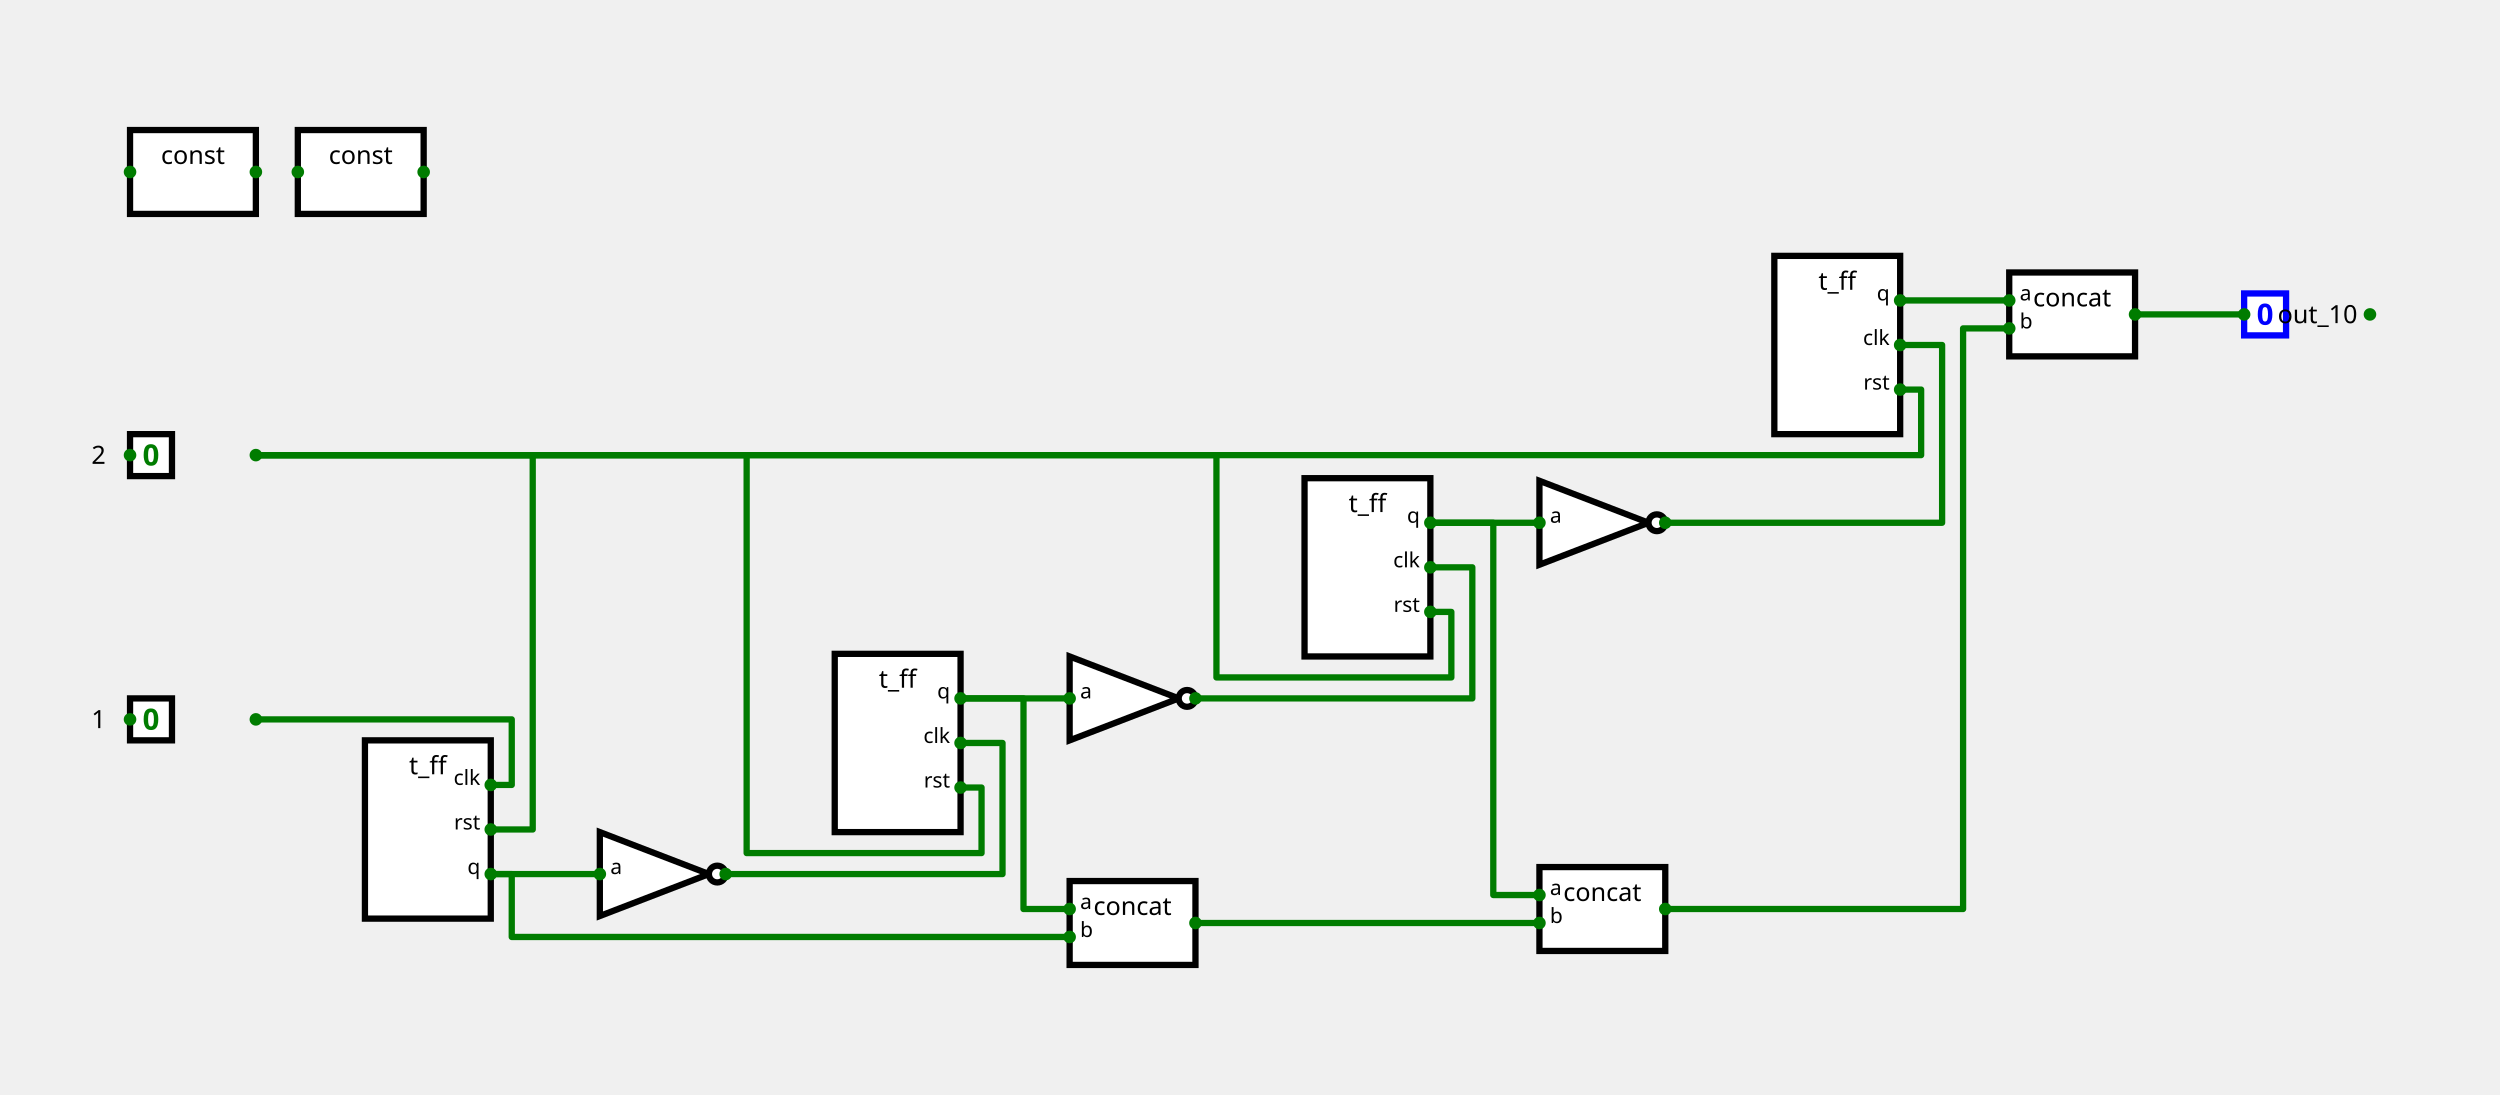
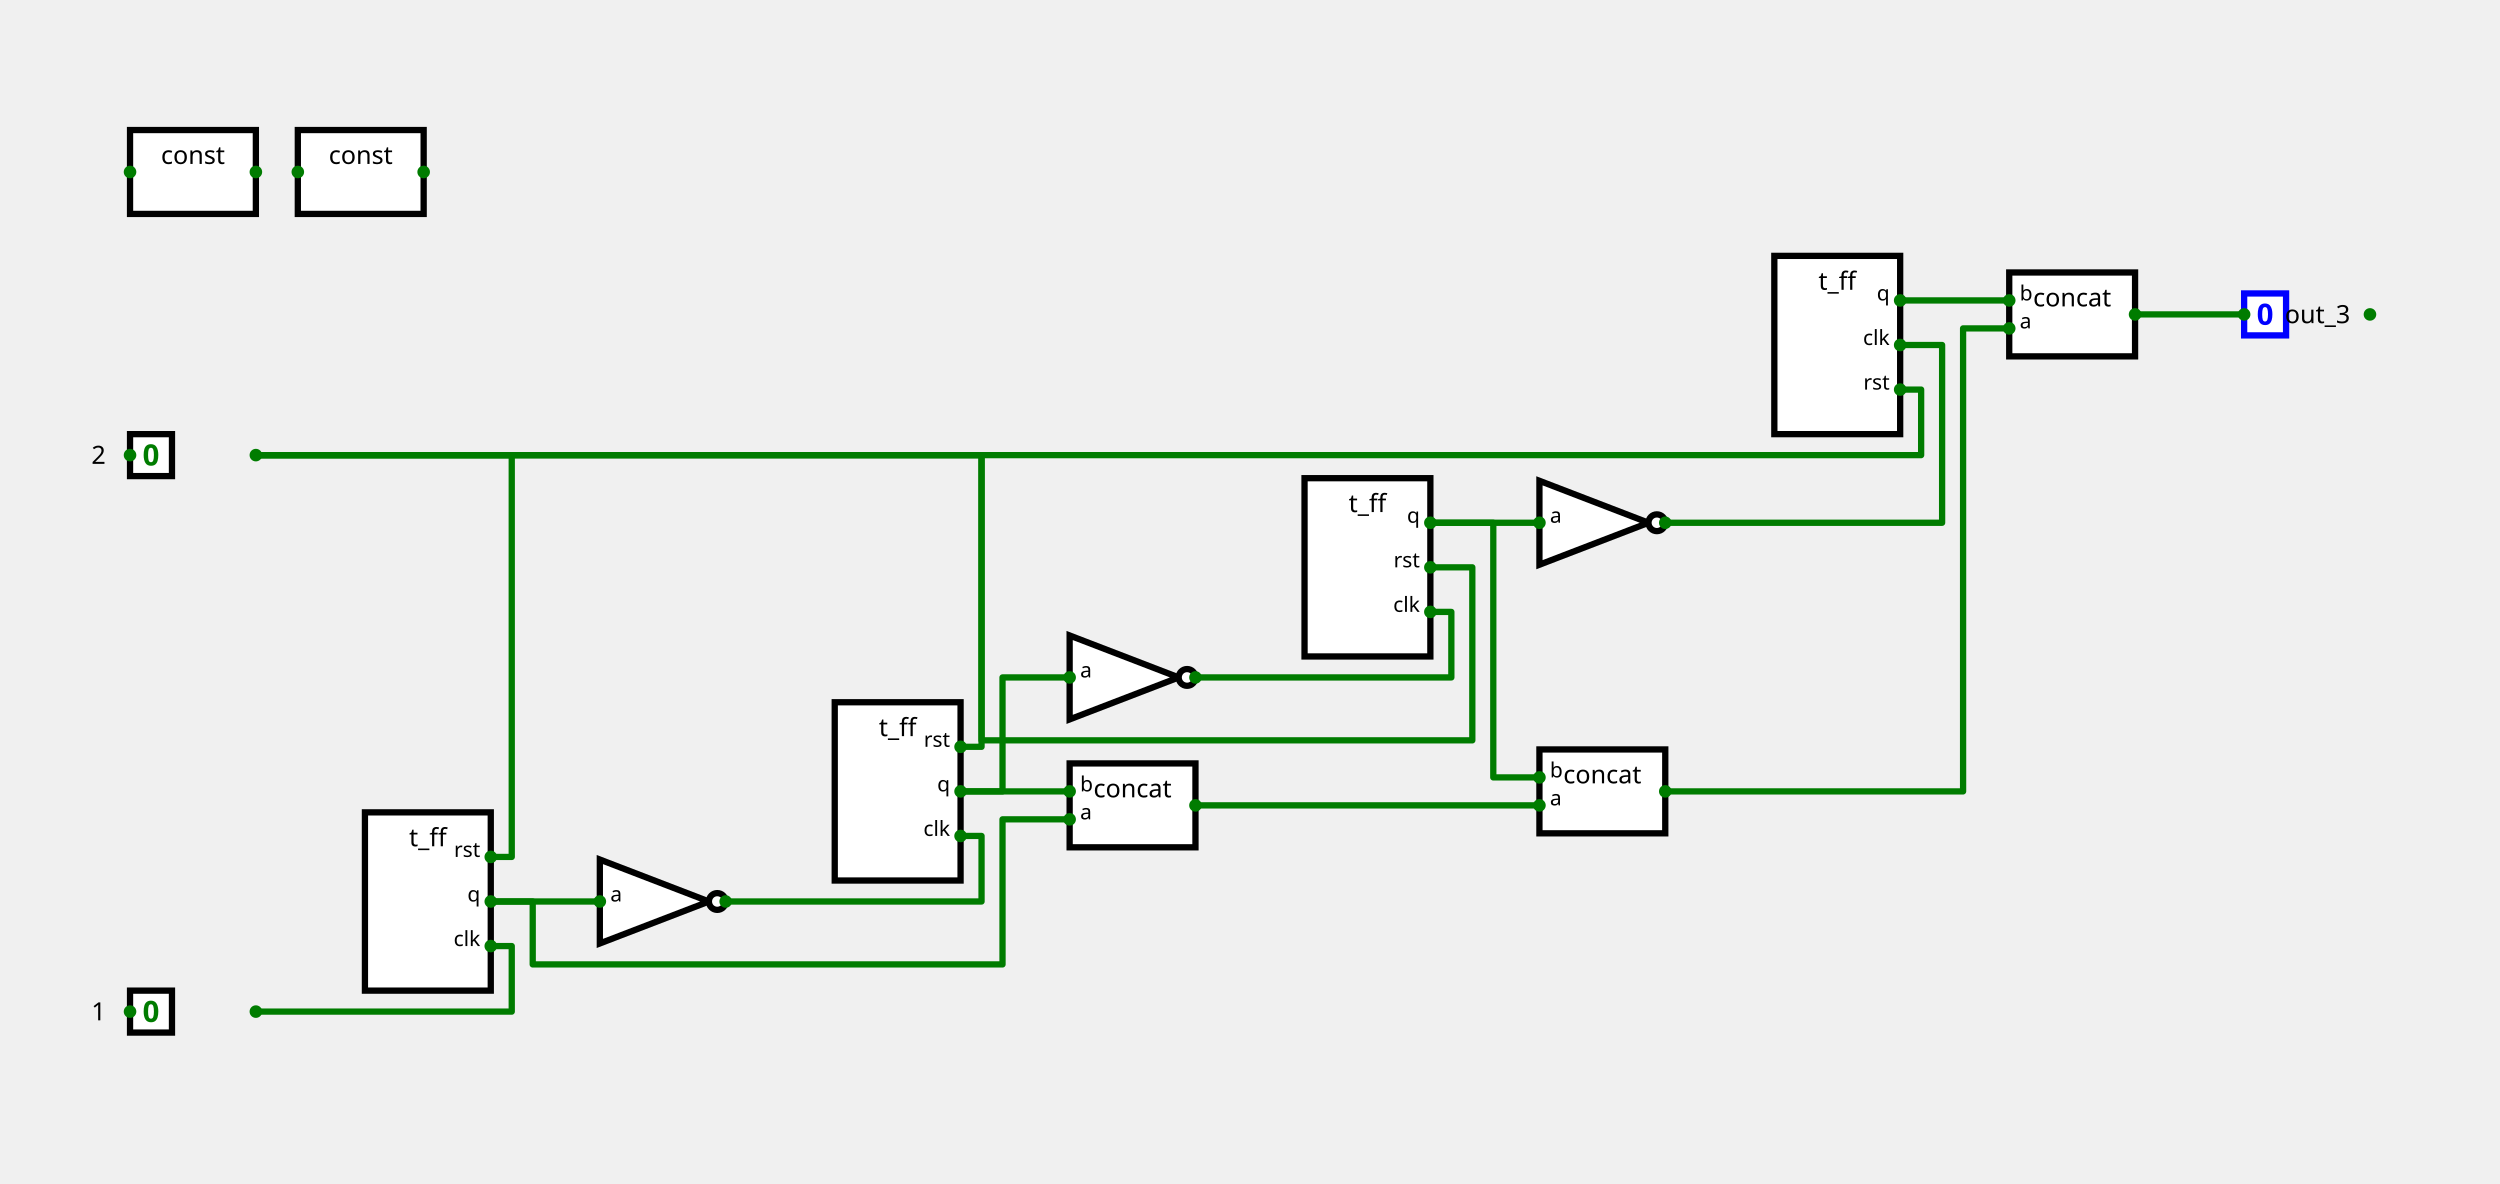
- <svg xmlns="http://www.w3.org/2000/svg" width="1192" height="522.083">
+ <svg xmlns="http://www.w3.org/2000/svg" width="1192" height="564.333">
  <style>
            .gate { fill: #ffffff; stroke: #000000; stroke-width: 3px; }
            .wire { fill: none; stroke: #007c00; stroke-width: 3px; stroke-linejoin: round; }
            .label { font-family: 'Segoe UI', Tahoma, Geneva, Verdana, sans-serif; font-size: 12px; fill: #000000; text-anchor: middle; dominant-baseline: middle; }
            .pin { fill: #007c00; }
            .port-label { font-family: 'Segoe UI', Tahoma, Geneva, Verdana, sans-serif; font-size: 10px; fill: #000000; }
            .io-box { fill: #ffffff; stroke: #000000; stroke-width: 3px; }
            .io-text { font-family: 'Segoe UI', Tahoma, Geneva, Verdana, sans-serif; font-size: 14px; fill: #007c00; text-anchor: middle; dominant-baseline: middle; font-weight: bold; }
            .out-box { stroke: #0000ff; }
            .out-text { fill: #0000ff; }
        </style>
  <g transform="translate(50, 50)">
-     <path class="wire" d="M 408 283 L 460 283" />
+     <path class="wire" d="M 408 327.333 L 428 327.333 L 428 273 L 460 273" />
    <path class="wire" d="M 632 199.25 L 684 199.25" />
-     <path class="wire" d="M 184 366.75 L 236 366.75" />
-     <path class="wire" d="M 72 293 L 194 293 L 194 324.25 L 184 324.25" />
-     <path class="wire" d="M 72 167 L 204 167 L 204 345.5 L 184 345.5" />
-     <path class="wire" d="M 296 366.75 L 428 366.75 L 428 304.25 L 408 304.25" />
-     <path class="wire" d="M 72 167 L 306 167 L 306 356.75 L 418 356.75 L 418 325.5 L 408 325.5" />
-     <path class="wire" d="M 520 283 L 652 283 L 652 220.5 L 632 220.5" />
-     <path class="wire" d="M 72 167 L 530 167 L 530 273 L 642 273 L 642 241.75 L 632 241.75" />
+     <path class="wire" d="M 184 379.833 L 236 379.833" />
+     <path class="wire" d="M 72 432.333 L 194 432.333 L 194 401.083 L 184 401.083" />
+     <path class="wire" d="M 72 167 L 194 167 L 194 358.583 L 184 358.583" />
+     <path class="wire" d="M 296 379.833 L 418 379.833 L 418 348.583 L 408 348.583" />
+     <path class="wire" d="M 72 167 L 418 167 L 418 306.083 L 408 306.083" />
+     <path class="wire" d="M 520 273 L 642 273 L 642 241.75 L 632 241.75" />
+     <path class="wire" d="M 72 167 L 418 167 L 418 303 L 652 303 L 652 220.5 L 632 220.5" />
    <path class="wire" d="M 744 199.25 L 876 199.25 L 876 114.5 L 856 114.5" />
    <path class="wire" d="M 72 167 L 866 167 L 866 135.75 L 856 135.75" />
-     <path class="wire" d="M 408 283 L 438 283 L 438 383.417 L 460 383.417" />
-     <path class="wire" d="M 184 366.75 L 194 366.75 L 194 396.75 L 460 396.75" />
-     <path class="wire" d="M 632 199.25 L 662 199.25 L 662 376.75 L 684 376.75" />
-     <path class="wire" d="M 520 390.083 L 684 390.083" />
+     <path class="wire" d="M 184 379.833 L 204 379.833 L 204 409.833 L 428 409.833 L 428 340.667 L 460 340.667" />
+     <path class="wire" d="M 408 327.333 L 460 327.333" />
+     <path class="wire" d="M 520 334 L 684 334" />
+     <path class="wire" d="M 632 199.25 L 662 199.25 L 662 320.667 L 684 320.667" />
+     <path class="wire" d="M 744 327.333 L 886 327.333 L 886 106.583 L 908 106.583" />
    <path class="wire" d="M 856 93.25 L 908 93.25" />
-     <path class="wire" d="M 744 383.417 L 886 383.417 L 886 106.583 L 908 106.583" />
    <path class="wire" d="M 968 99.917 L 1020 99.917" />
    <rect class="gate" x="12" y="12" width="60" height="40" />
    <text class="label" x="42" y="24">const</text>
    <circle class="pin" cx="12" cy="32" r="3" />
    <circle class="pin" cx="72" cy="32" r="3" />
    <rect class="gate" x="92" y="12" width="60" height="40" />
    <text class="label" x="122" y="24">const</text>
    <circle class="pin" cx="92" cy="32" r="3" />
    <circle class="pin" cx="152" cy="32" r="3" />
-     <text class="label" x="-3" y="293">1</text>
-     <rect class="io-box" x="12" y="283" width="20" height="20" />
-     <text class="io-text" x="22" y="293">0</text>
-     <circle class="pin" cx="12" cy="293" r="3" />
-     <circle class="pin" cx="72" cy="293" r="3" />
+     <text class="label" x="-3" y="432.333">1</text>
+     <rect class="io-box" x="12" y="422.333" width="20" height="20" />
+     <text class="io-text" x="22" y="432.333">0</text>
+     <circle class="pin" cx="12" cy="432.333" r="3" />
+     <circle class="pin" cx="72" cy="432.333" r="3" />
    <text class="label" x="-3" y="167">2</text>
    <rect class="io-box" x="12" y="157" width="20" height="20" />
    <text class="io-text" x="22" y="167">0</text>
    <circle class="pin" cx="12" cy="167" r="3" />
    <circle class="pin" cx="72" cy="167" r="3" />
-     <polygon class="gate" points="460,263 512,283 460,303" />
-     <circle class="gate" cx="516" cy="283" r="4" />
-     <circle class="pin" cx="460" cy="283" r="3" />
-     <text class="port-label" x="465" y="283">a</text>
-     <circle class="pin" cx="520" cy="283" r="3" />
+     <rect class="io-box out-box" x="1020" y="89.917" width="20" height="20" />
+     <text class="io-text out-text" x="1030" y="99.917">0</text>
+     <text class="label" x="1055" y="99.917">out_3</text>
+     <circle class="pin" cx="1020" cy="99.917" r="3" />
+     <circle class="pin" cx="1080" cy="99.917" r="3" />
+     <polygon class="gate" points="460,253 512,273 460,293" />
+     <circle class="gate" cx="516" cy="273" r="4" />
+     <circle class="pin" cx="460" cy="273" r="3" />
+     <text class="port-label" x="465" y="273">a</text>
+     <circle class="pin" cx="520" cy="273" r="3" />
    <polygon class="gate" points="684,179.25 736,199.25 684,219.25" />
    <circle class="gate" cx="740" cy="199.25" r="4" />
    <circle class="pin" cx="684" cy="199.25" r="3" />
    <text class="port-label" x="689" y="199.25">a</text>
    <circle class="pin" cx="744" cy="199.25" r="3" />
-     <polygon class="gate" points="236,346.75 288,366.75 236,386.75" />
-     <circle class="gate" cx="292" cy="366.75" r="4" />
-     <circle class="pin" cx="236" cy="366.75" r="3" />
-     <text class="port-label" x="241" y="366.75">a</text>
-     <circle class="pin" cx="296" cy="366.75" r="3" />
-     <rect class="gate" x="124" y="303" width="60" height="85" />
-     <text class="label" x="154" y="315">t_ff</text>
-     <circle class="pin" cx="184" cy="324.25" r="3" />
-     <text class="port-label" x="179" y="324.25" text-anchor="end">clk</text>
-     <circle class="pin" cx="184" cy="366.75" r="3" />
-     <text class="port-label" x="179" y="366.75" text-anchor="end">q</text>
-     <circle class="pin" cx="184" cy="345.5" r="3" />
-     <text class="port-label" x="179" y="345.5" text-anchor="end">rst</text>
-     <rect class="gate" x="348" y="261.75" width="60" height="85" />
-     <text class="label" x="378" y="273.75">t_ff</text>
-     <circle class="pin" cx="408" cy="304.25" r="3" />
-     <text class="port-label" x="403" y="304.25" text-anchor="end">clk</text>
-     <circle class="pin" cx="408" cy="283" r="3" />
-     <text class="port-label" x="403" y="283" text-anchor="end">q</text>
-     <circle class="pin" cx="408" cy="325.5" r="3" />
-     <text class="port-label" x="403" y="325.5" text-anchor="end">rst</text>
+     <polygon class="gate" points="236,359.833 288,379.833 236,399.833" />
+     <circle class="gate" cx="292" cy="379.833" r="4" />
+     <circle class="pin" cx="236" cy="379.833" r="3" />
+     <text class="port-label" x="241" y="379.833">a</text>
+     <circle class="pin" cx="296" cy="379.833" r="3" />
+     <rect class="gate" x="124" y="337.333" width="60" height="85" />
+     <text class="label" x="154" y="349.333">t_ff</text>
+     <circle class="pin" cx="184" cy="401.083" r="3" />
+     <text class="port-label" x="179" y="401.083" text-anchor="end">clk</text>
+     <circle class="pin" cx="184" cy="379.833" r="3" />
+     <text class="port-label" x="179" y="379.833" text-anchor="end">q</text>
+     <circle class="pin" cx="184" cy="358.583" r="3" />
+     <text class="port-label" x="179" y="358.583" text-anchor="end">rst</text>
+     <rect class="gate" x="348" y="284.833" width="60" height="85" />
+     <text class="label" x="378" y="296.833">t_ff</text>
+     <circle class="pin" cx="408" cy="348.583" r="3" />
+     <text class="port-label" x="403" y="348.583" text-anchor="end">clk</text>
+     <circle class="pin" cx="408" cy="327.333" r="3" />
+     <text class="port-label" x="403" y="327.333" text-anchor="end">q</text>
+     <circle class="pin" cx="408" cy="306.083" r="3" />
+     <text class="port-label" x="403" y="306.083" text-anchor="end">rst</text>
    <rect class="gate" x="572" y="178" width="60" height="85" />
    <text class="label" x="602" y="190">t_ff</text>
-     <circle class="pin" cx="632" cy="220.5" r="3" />
-     <text class="port-label" x="627" y="220.5" text-anchor="end">clk</text>
+     <circle class="pin" cx="632" cy="241.75" r="3" />
+     <text class="port-label" x="627" y="241.75" text-anchor="end">clk</text>
    <circle class="pin" cx="632" cy="199.25" r="3" />
    <text class="port-label" x="627" y="199.25" text-anchor="end">q</text>
-     <circle class="pin" cx="632" cy="241.75" r="3" />
-     <text class="port-label" x="627" y="241.75" text-anchor="end">rst</text>
+     <circle class="pin" cx="632" cy="220.5" r="3" />
+     <text class="port-label" x="627" y="220.5" text-anchor="end">rst</text>
    <rect class="gate" x="796" y="72" width="60" height="85" />
    <text class="label" x="826" y="84">t_ff</text>
    <circle class="pin" cx="856" cy="114.5" r="3" />
    <text class="port-label" x="851" y="114.5" text-anchor="end">clk</text>
    <circle class="pin" cx="856" cy="93.25" r="3" />
    <text class="port-label" x="851" y="93.25" text-anchor="end">q</text>
    <circle class="pin" cx="856" cy="135.75" r="3" />
    <text class="port-label" x="851" y="135.75" text-anchor="end">rst</text>
-     <rect class="io-box out-box" x="1020" y="89.917" width="20" height="20" />
-     <text class="io-text out-text" x="1030" y="99.917">0</text>
-     <text class="label" x="1055" y="99.917">out_10</text>
-     <circle class="pin" cx="1020" cy="99.917" r="3" />
-     <circle class="pin" cx="1080" cy="99.917" r="3" />
-     <rect class="gate" x="460" y="370.083" width="60" height="40" />
-     <text class="label" x="490" y="382.083">concat</text>
-     <circle class="pin" cx="460" cy="383.417" r="3" />
-     <text class="port-label" x="465" y="383.417">a</text>
-     <circle class="pin" cx="460" cy="396.75" r="3" />
-     <text class="port-label" x="465" y="396.75">b</text>
-     <circle class="pin" cx="520" cy="390.083" r="3" />
-     <rect class="gate" x="684" y="363.417" width="60" height="40" />
-     <text class="label" x="714" y="375.417">concat</text>
-     <circle class="pin" cx="684" cy="376.75" r="3" />
-     <text class="port-label" x="689" y="376.75">a</text>
-     <circle class="pin" cx="684" cy="390.083" r="3" />
-     <text class="port-label" x="689" y="390.083">b</text>
-     <circle class="pin" cx="744" cy="383.417" r="3" />
+     <rect class="gate" x="460" y="314" width="60" height="40" />
+     <text class="label" x="490" y="326">concat</text>
+     <circle class="pin" cx="460" cy="340.667" r="3" />
+     <text class="port-label" x="465" y="340.667">a</text>
+     <circle class="pin" cx="460" cy="327.333" r="3" />
+     <text class="port-label" x="465" y="327.333">b</text>
+     <circle class="pin" cx="520" cy="334" r="3" />
+     <rect class="gate" x="684" y="307.333" width="60" height="40" />
+     <text class="label" x="714" y="319.333">concat</text>
+     <circle class="pin" cx="684" cy="334" r="3" />
+     <text class="port-label" x="689" y="334">a</text>
+     <circle class="pin" cx="684" cy="320.667" r="3" />
+     <text class="port-label" x="689" y="320.667">b</text>
+     <circle class="pin" cx="744" cy="327.333" r="3" />
    <rect class="gate" x="908" y="79.917" width="60" height="40" />
    <text class="label" x="938" y="91.917">concat</text>
+     <circle class="pin" cx="908" cy="106.583" r="3" />
+     <text class="port-label" x="913" y="106.583">a</text>
    <circle class="pin" cx="908" cy="93.25" r="3" />
-     <text class="port-label" x="913" y="93.25">a</text>
-     <circle class="pin" cx="908" cy="106.583" r="3" />
-     <text class="port-label" x="913" y="106.583">b</text>
+     <text class="port-label" x="913" y="93.25">b</text>
    <circle class="pin" cx="968" cy="99.917" r="3" />
  </g>
</svg>
